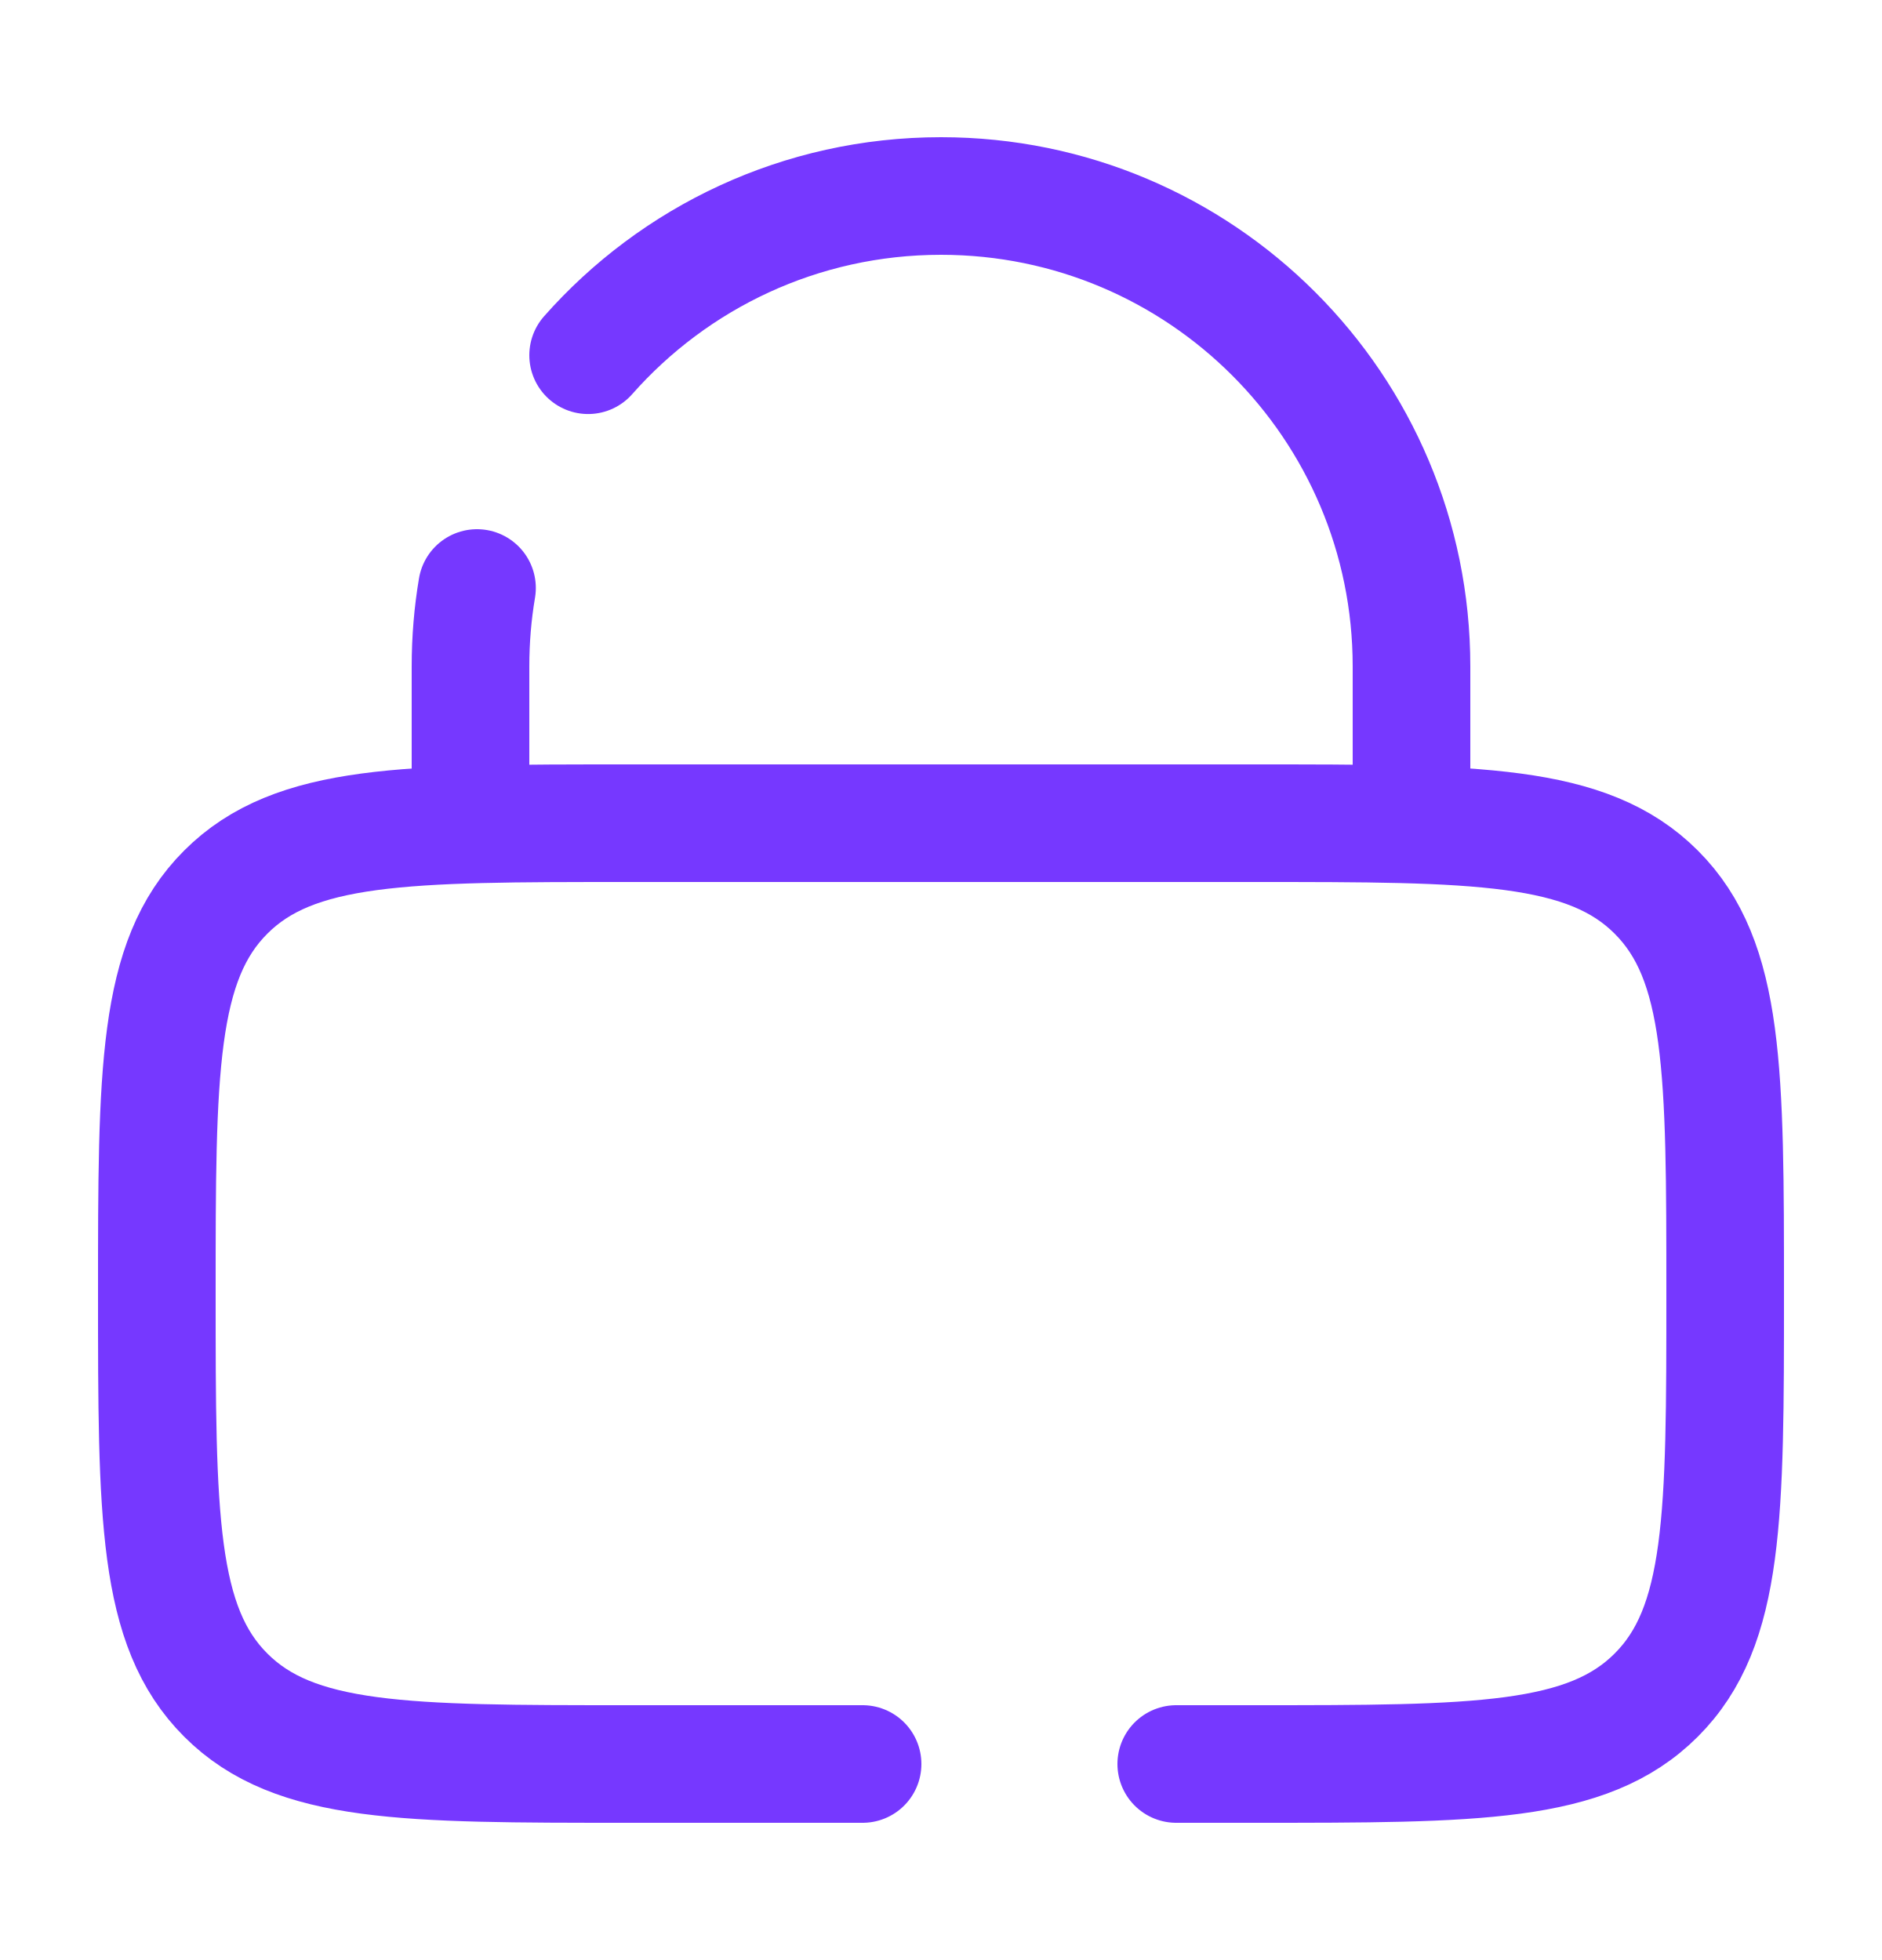
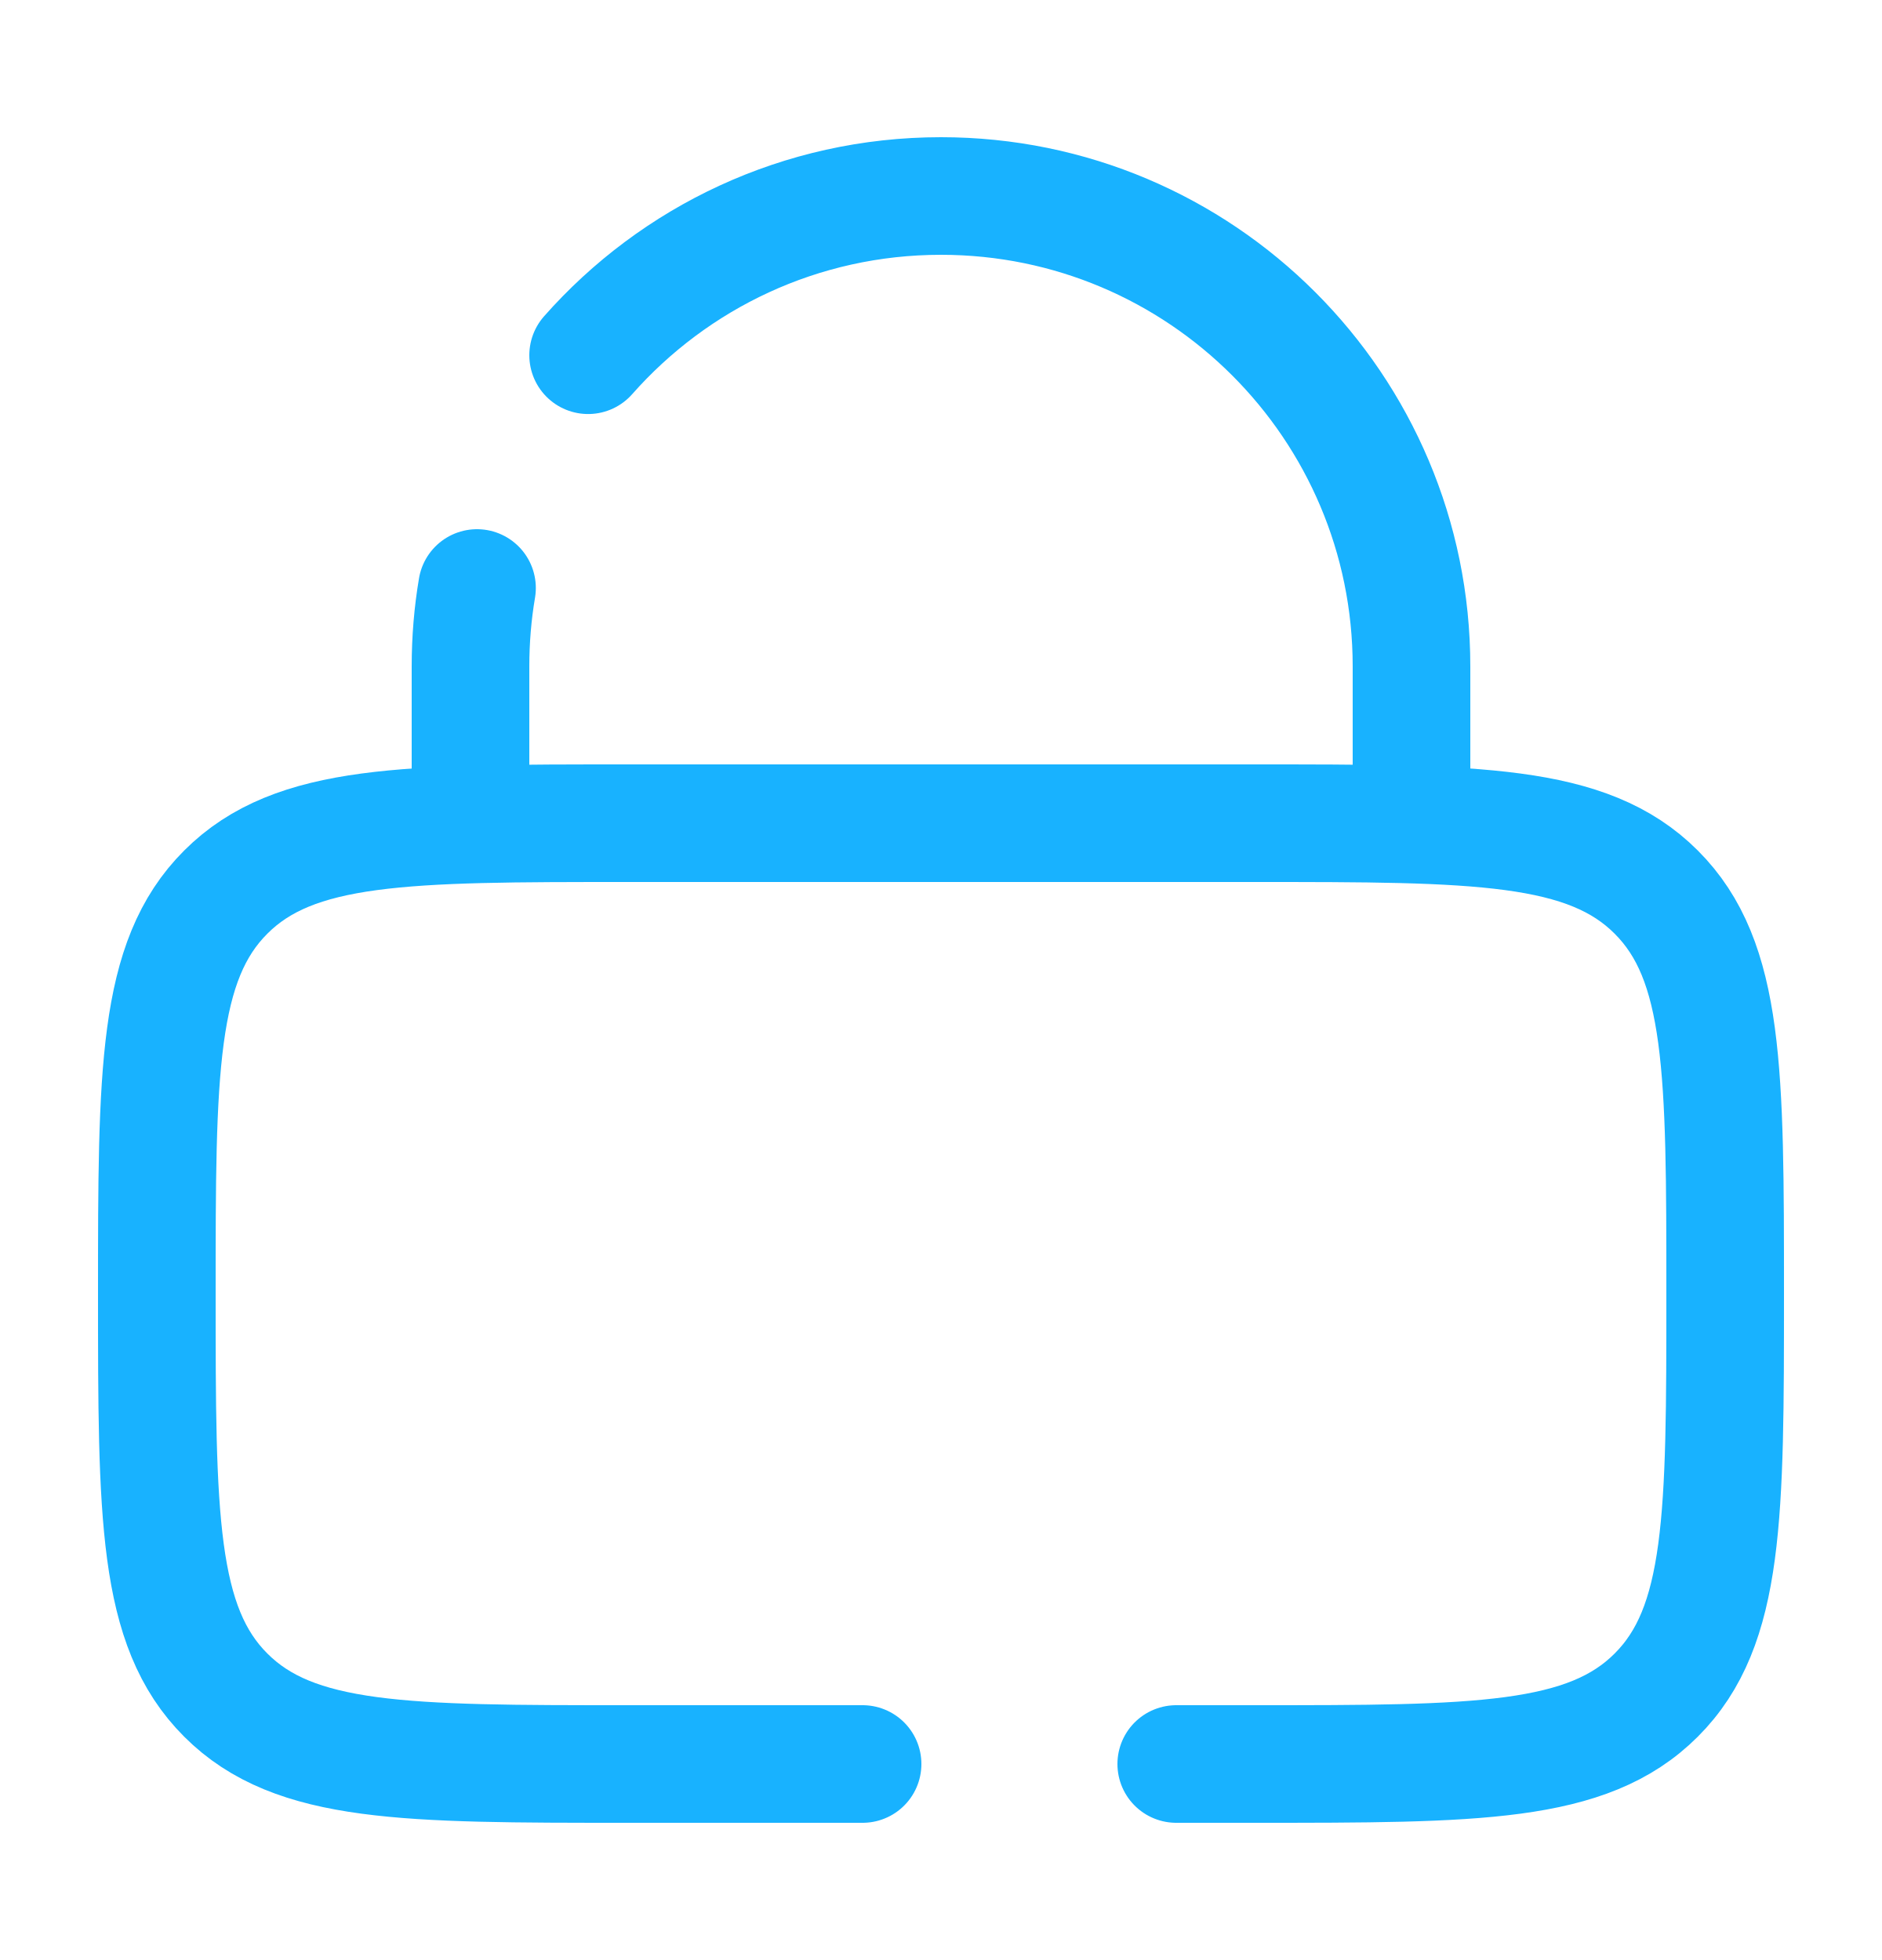
<svg xmlns="http://www.w3.org/2000/svg" width="24" height="25" viewBox="0 0 24 25" fill="none">
-   <path d="M6 10.5V8.5C6 8.159 6.028 7.825 6.083 7.5M18 10.5V8.5C18 5.186 15.314 2.5 12 2.5C10.208 2.5 8.599 3.286 7.5 4.531" stroke="#7638FF" stroke-width="1.5" stroke-linecap="round" />
-   <path d="M11 22.5H8C5.172 22.5 3.757 22.5 2.879 21.621C2 20.743 2 19.328 2 16.5C2 13.672 2 12.257 2.879 11.379C3.757 10.5 5.172 10.5 8 10.5H16C18.828 10.5 20.243 10.5 21.121 11.379C22 12.257 22 13.672 22 16.5C22 19.328 22 20.743 21.121 21.621C20.243 22.5 18.828 22.5 16 22.5H15" stroke="#7638FF" stroke-width="1.5" stroke-linecap="round" />
+   <path d="M6 10.5V8.5C6 8.159 6.028 7.825 6.083 7.5M18 10.5V8.5C18 5.186 15.314 2.5 12 2.5C10.208 2.5 8.599 3.286 7.5 4.531" stroke="#18B2FF" stroke-width="1.5" stroke-linecap="round" />
+   <path d="M11 22.5H8C5.172 22.5 3.757 22.5 2.879 21.621C2 20.743 2 19.328 2 16.5C2 13.672 2 12.257 2.879 11.379C3.757 10.5 5.172 10.5 8 10.5H16C18.828 10.5 20.243 10.5 21.121 11.379C22 12.257 22 13.672 22 16.5C22 19.328 22 20.743 21.121 21.621C20.243 22.5 18.828 22.5 16 22.5H15" stroke="#18B2FF" stroke-width="1.5" stroke-linecap="round" />
</svg>
